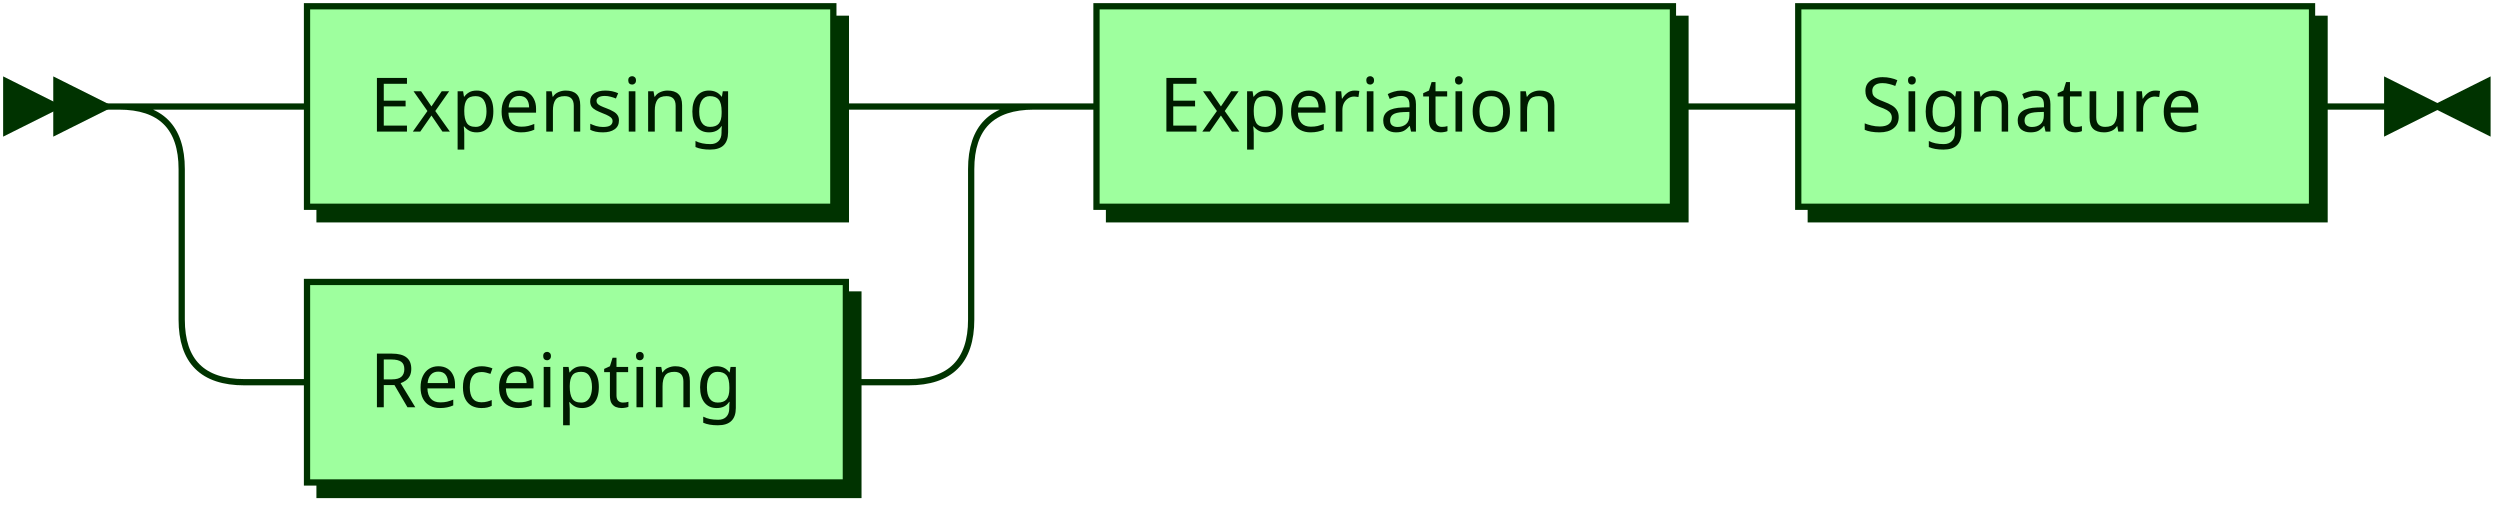
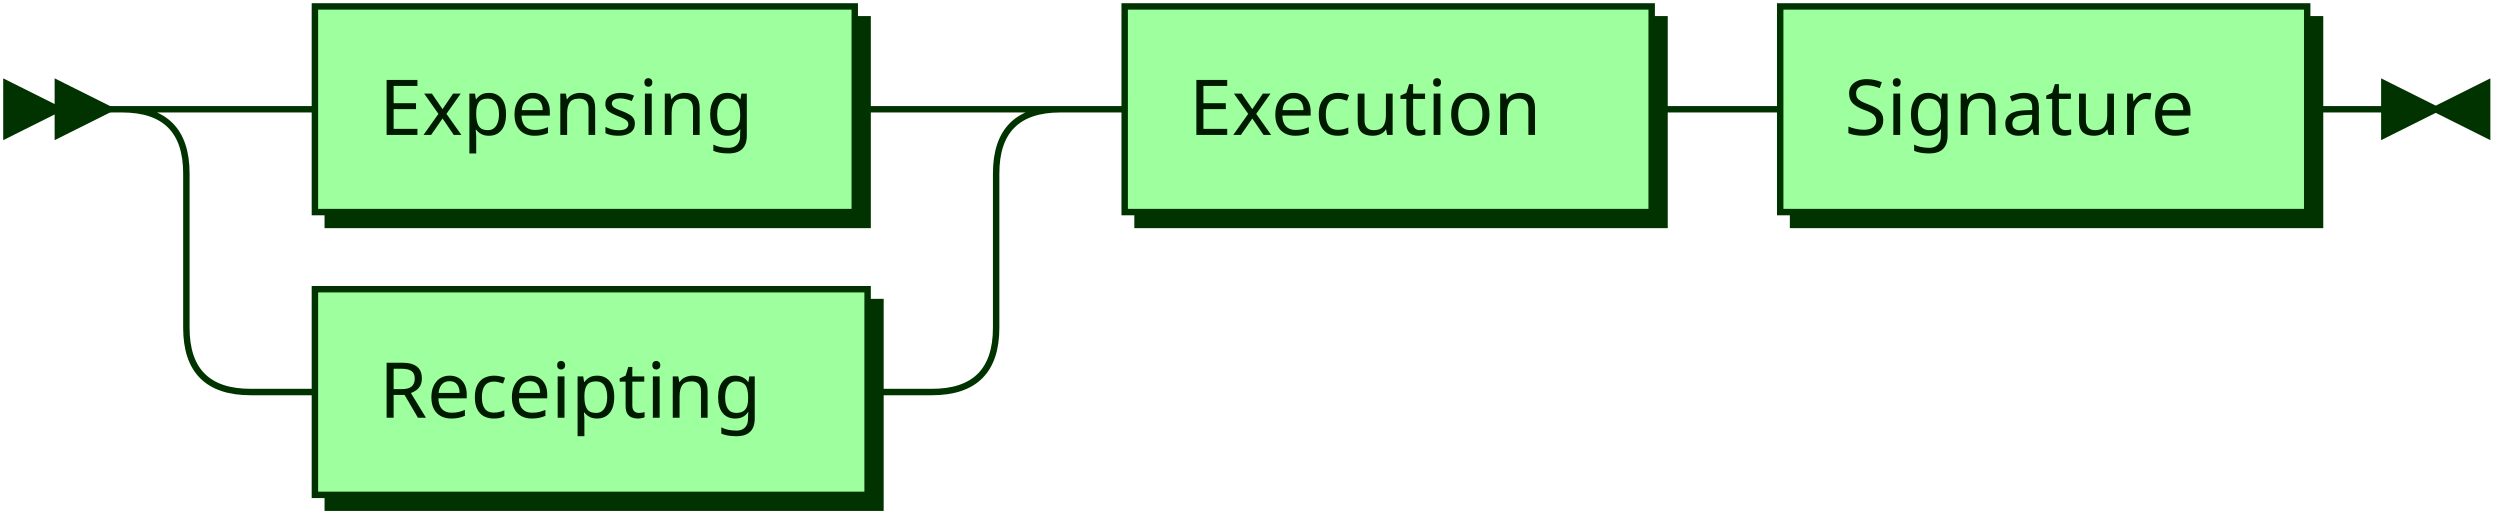
- <svg xmlns="http://www.w3.org/2000/svg" xmlns:xlink="http://www.w3.org/1999/xlink" width="399" height="81">
+ <svg xmlns="http://www.w3.org/2000/svg" xmlns:xlink="http://www.w3.org/1999/xlink" width="389" height="81">
  <defs>
    <style type="text/css">
    @namespace "http://www.w3.org/2000/svg";
    .line                 {fill: none; stroke: #003300; stroke-width: 1;}
    .bold-line            {stroke: #001400; shape-rendering: crispEdges; stroke-width: 2;}
    .thin-line            {stroke: #001F00; shape-rendering: crispEdges}
    .filled               {fill: #003300; stroke: none;}
    text.terminal         {font-family: Verdana, Sans-serif;
                            font-size: 12px;
                            fill: #001400;
                            font-weight: bold;
                          }
    text.nonterminal      {font-family: Verdana, Sans-serif;
                            font-size: 12px;
                            fill: #001A00;
                            font-weight: normal;
                          }
    text.regexp           {font-family: Verdana, Sans-serif;
                            font-size: 12px;
                            fill: #001F00;
                            font-weight: normal;
                          }
    rect, circle, polygon {fill: #003300; stroke: #003300;}
    rect.terminal         {fill: #4DFF4D; stroke: #003300; stroke-width: 1;}
    rect.nonterminal      {fill: #9EFF9E; stroke: #003300; stroke-width: 1;}
    rect.text             {fill: none; stroke: none;}
    polygon.regexp        {fill: #C7FFC7; stroke: #003300; stroke-width: 1;}
  </style>
  </defs>
  <polygon points="9 17 1 13 1 21" />
  <polygon points="17 17 9 13 9 21" />
  <a xlink:href="#Expensing" xlink:title="Expensing">
    <rect x="51" y="3" width="84" height="32" />
    <rect x="49" y="1" width="84" height="32" class="nonterminal" />
    <text class="nonterminal" x="59" y="21">Expensing</text>
  </a>
  <a xlink:href="#Receipting" xlink:title="Receipting">
    <rect x="51" y="47" width="86" height="32" />
    <rect x="49" y="45" width="86" height="32" class="nonterminal" />
    <text class="nonterminal" x="59" y="65">Receipting</text>
  </a>
-   <a xlink:href="#Experiation" xlink:title="Experiation">
-     <rect x="177" y="3" width="92" height="32" />
-     <rect x="175" y="1" width="92" height="32" class="nonterminal" />
-     <text class="nonterminal" x="185" y="21">Experiation</text>
+   <a xlink:href="#Execution" xlink:title="Execution">
+     <rect x="177" y="3" width="82" height="32" />
+     <rect x="175" y="1" width="82" height="32" class="nonterminal" />
+     <text class="nonterminal" x="185" y="21">Execution</text>
  </a>
  <a xlink:href="#Signature" xlink:title="Signature">
-     <rect x="289" y="3" width="82" height="32" />
-     <rect x="287" y="1" width="82" height="32" class="nonterminal" />
-     <text class="nonterminal" x="297" y="21">Signature</text>
+     <rect x="279" y="3" width="82" height="32" />
+     <rect x="277" y="1" width="82" height="32" class="nonterminal" />
+     <text class="nonterminal" x="287" y="21">Signature</text>
  </a>
-   <path class="line" d="m17 17 h2 m20 0 h10 m84 0 h10 m0 0 h2 m-126 0 h20 m106 0 h20 m-146 0 q10 0 10 10 m126 0 q0 -10 10 -10 m-136 10 v24 m126 0 v-24 m-126 24 q0 10 10 10 m106 0 q10 0 10 -10 m-116 10 h10 m86 0 h10 m20 -44 h10 m92 0 h10 m0 0 h10 m82 0 h10 m3 0 h-3" />
-   <polygon points="389 17 397 13 397 21" />
-   <polygon points="389 17 381 13 381 21" />
+   <path class="line" d="m17 17 h2 m20 0 h10 m84 0 h10 m0 0 h2 m-126 0 h20 m106 0 h20 m-146 0 q10 0 10 10 m126 0 q0 -10 10 -10 m-136 10 v24 m126 0 v-24 m-126 24 q0 10 10 10 m106 0 q10 0 10 -10 m-116 10 h10 m86 0 h10 m20 -44 h10 m82 0 h10 m0 0 h10 m82 0 h10 m3 0 h-3" />
+   <polygon points="379 17 387 13 387 21" />
+   <polygon points="379 17 371 13 371 21" />
</svg>
